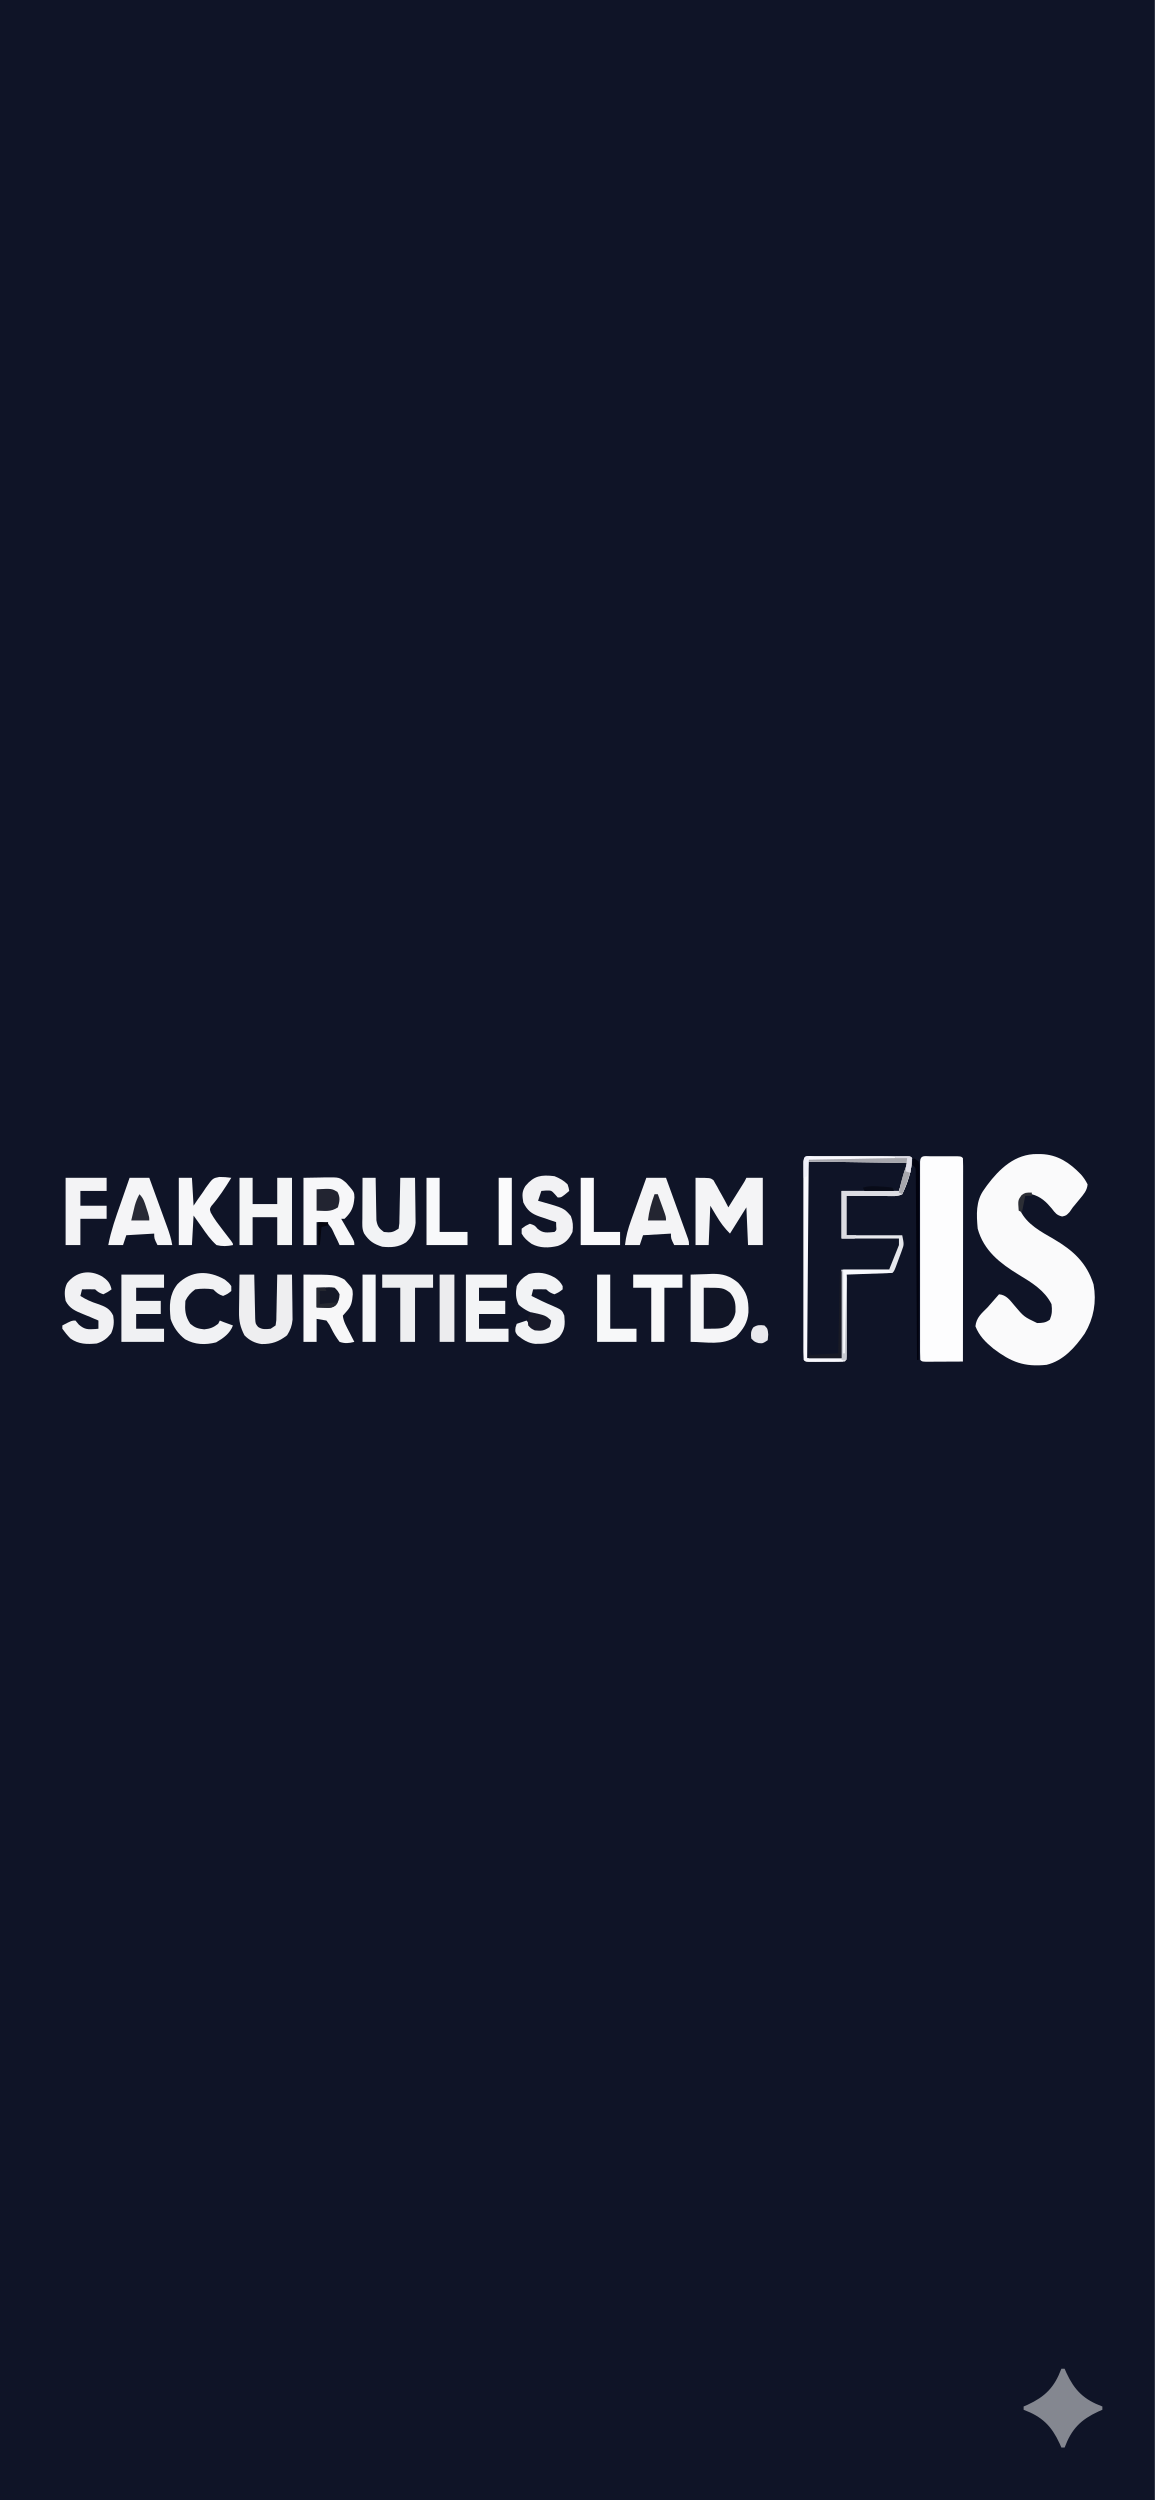
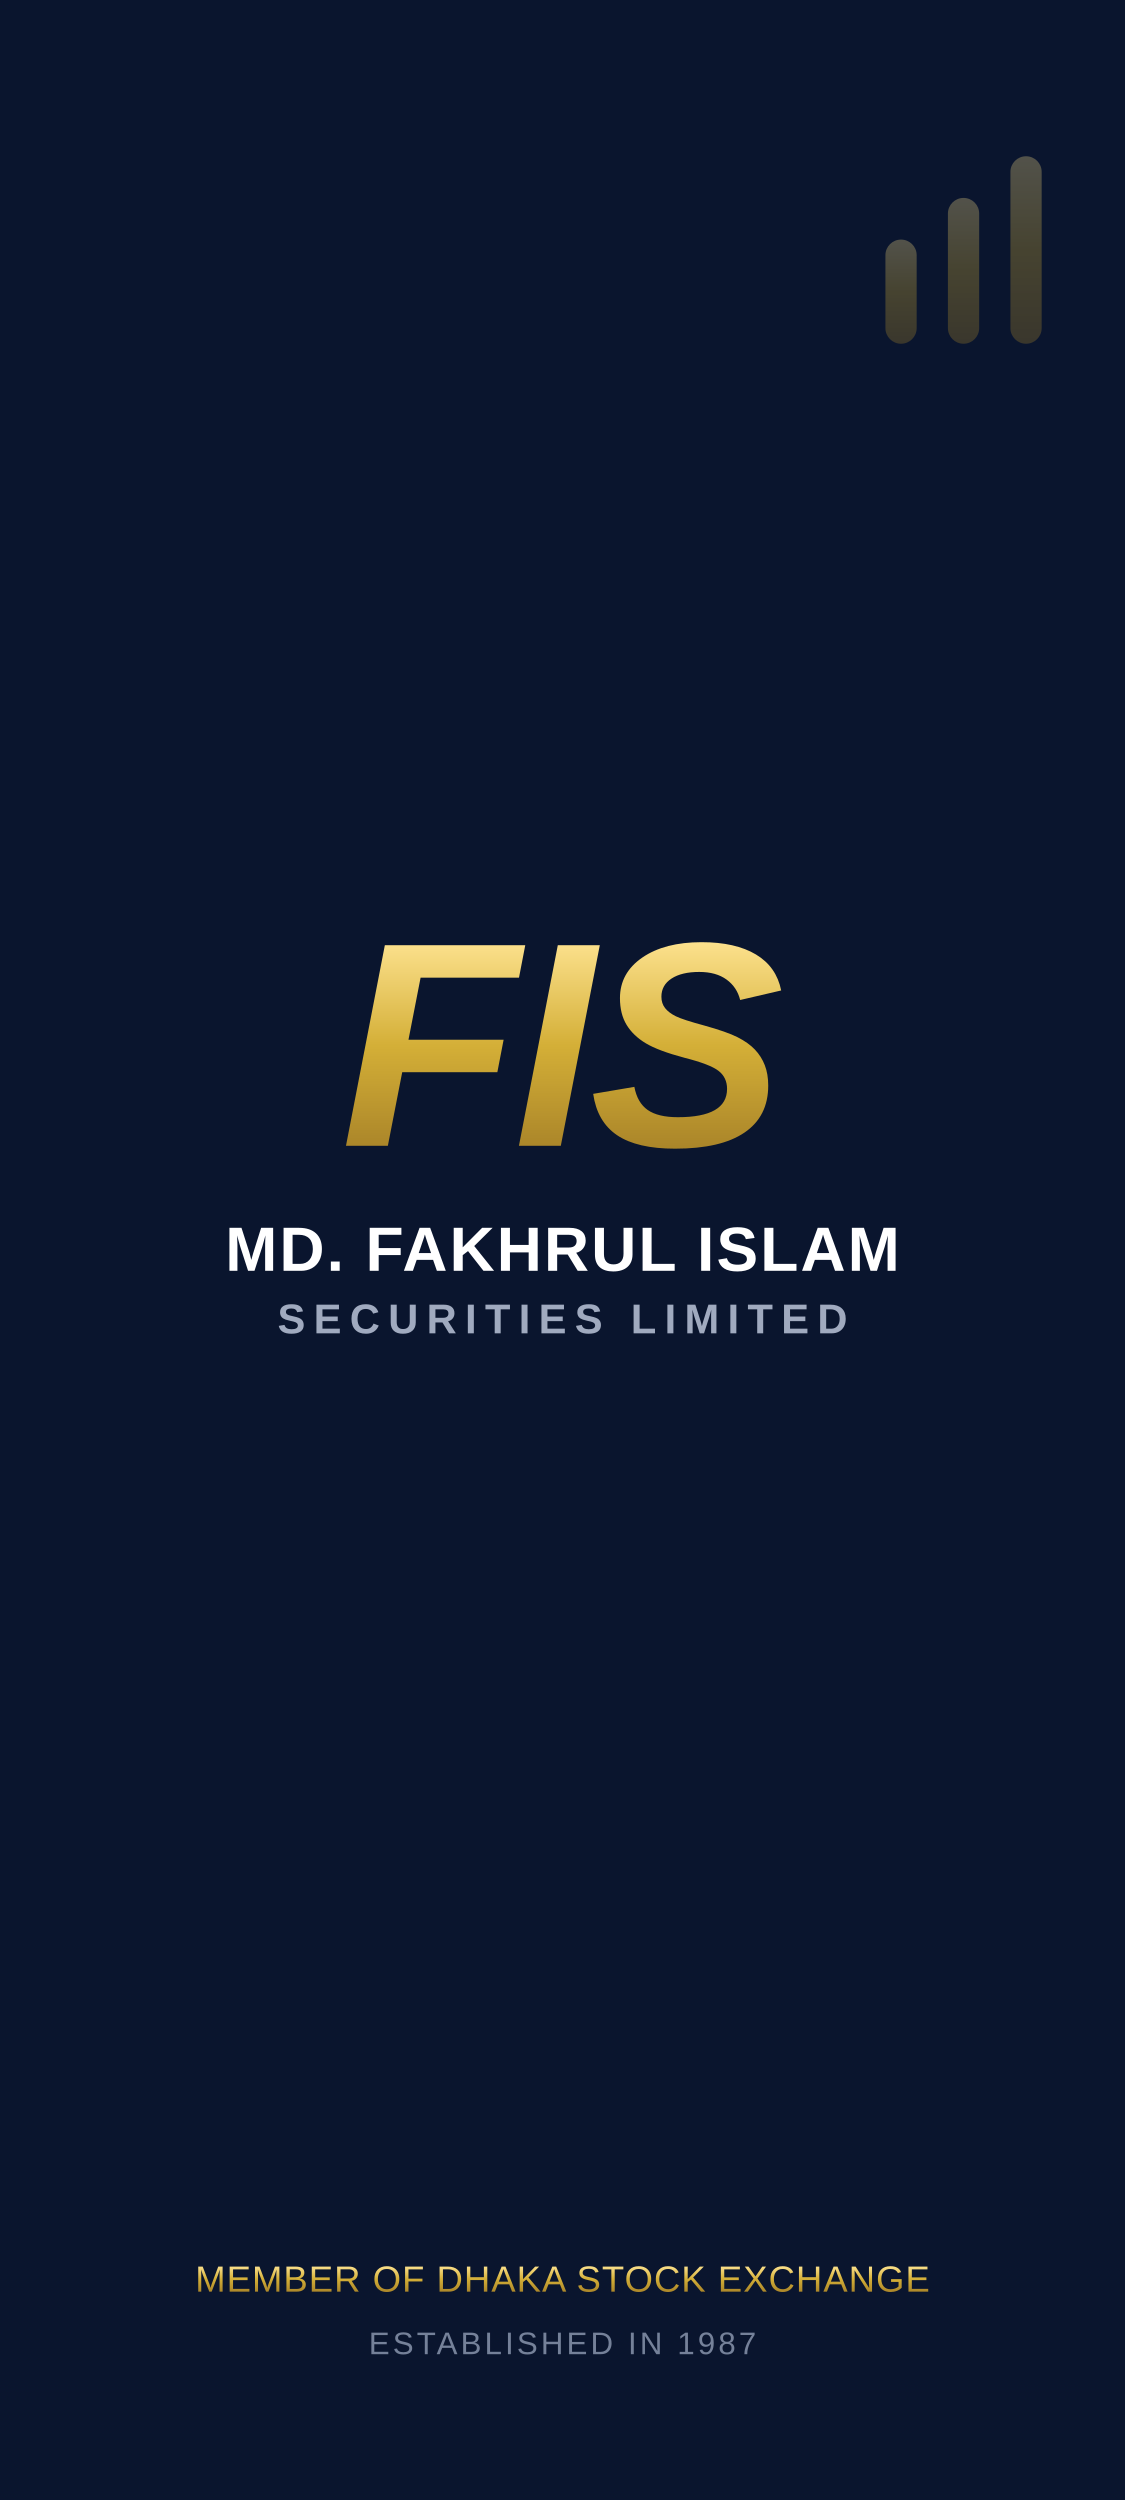
- <svg xmlns="http://www.w3.org/2000/svg" version="1.1" width="704" height="1524">
-   <path d="M0 0 C232.32 0 464.64 0 704 0 C704 502.92 704 1005.84 704 1524 C471.68 1524 239.36 1524 0 1524 C0 1021.08 0 518.16 0 0 Z " fill="#0F1427" transform="translate(0,0)" />
-   <path d="M0 0 C0.751 0.006 1.503 0.011 2.277 0.017 C12.508 0.345 19.769 5.246 26.75 12.5 C28.474 14.495 29.532 16.117 30.75 18.5 C30.399 22.311 28.326 24.562 25.938 27.438 C25.25 28.272 24.563 29.106 23.855 29.965 C23.161 30.801 22.466 31.638 21.75 32.5 C21.107 33.429 20.464 34.359 19.801 35.316 C17.75 37.5 17.75 37.5 15.238 38.078 C11.908 37.304 10.999 35.941 8.938 33.25 C5.389 29.013 2.171 25.975 -3.25 24.5 C-6.596 24.456 -6.596 24.456 -9.25 25.5 C-10.805 28.61 -10.536 31.063 -10.25 34.5 C-6.221 42.909 2.425 47.367 10.188 51.875 C21.885 58.757 30.125 66.156 34.383 79.48 C36.314 90.1 34.504 100.23 28.984 109.449 C23.169 117.841 16.021 125.973 5.75 128.5 C-7.939 129.945 -15.94 126.757 -26.656 118.645 C-31.515 114.627 -35.298 110.922 -37.625 105 C-37.052 99.654 -33.933 97.197 -30.25 93.5 C-28.927 92.009 -27.614 90.509 -26.312 89 C-25.292 87.833 -24.271 86.667 -23.25 85.5 C-18.744 85.87 -16.612 89.093 -13.875 92.312 C-8.043 99.22 -8.043 99.22 -0.02 103.031 C3.121 102.981 5.235 102.902 7.75 100.938 C9.15 97.525 9.192 95.164 8.75 91.5 C4.548 83.097 -3.348 78.341 -11.125 73.625 C-22.605 66.631 -32.542 58.931 -36.25 45.5 C-36.997 37.034 -37.545 28.59 -32.25 21.5 C-31.691 20.703 -31.131 19.907 -30.555 19.086 C-22.913 8.846 -13.343 -0.118 0 0 Z " fill="#FAFAFB" transform="translate(632.25,703.5)" />
-   <path d="M0 0 C1.075 -0.001 2.15 -0.003 3.258 -0.004 C4.39 -0 5.521 0.004 6.688 0.008 C7.819 0.004 8.951 0 10.117 -0.004 C11.192 -0.003 12.267 -0.001 13.375 0 C14.866 0.002 14.866 0.002 16.387 0.003 C18.688 0.133 18.688 0.133 19.688 1.133 C19.784 2.74 19.809 4.351 19.808 5.961 C19.809 7.005 19.811 8.05 19.812 9.126 C19.808 10.282 19.805 11.438 19.801 12.629 C19.801 13.839 19.801 15.048 19.801 16.295 C19.801 19.621 19.796 22.947 19.789 26.273 C19.783 29.746 19.782 33.219 19.781 36.692 C19.778 43.272 19.77 49.852 19.76 56.432 C19.748 63.922 19.743 71.411 19.738 78.901 C19.727 94.312 19.71 109.722 19.688 125.133 C15.542 125.162 11.396 125.18 7.25 125.195 C5.474 125.208 5.474 125.208 3.662 125.221 C2.537 125.224 1.413 125.227 0.254 125.23 C-1.309 125.238 -1.309 125.238 -2.904 125.246 C-5.312 125.133 -5.312 125.133 -6.312 124.133 C-6.411 122.541 -6.439 120.945 -6.439 119.35 C-6.442 118.315 -6.445 117.28 -6.448 116.214 C-6.446 115.069 -6.444 113.924 -6.442 112.744 C-6.444 111.546 -6.445 110.348 -6.447 109.113 C-6.451 105.818 -6.45 102.522 -6.447 99.227 C-6.444 95.786 -6.447 92.344 -6.448 88.902 C-6.45 83.122 -6.448 77.342 -6.443 71.561 C-6.437 64.869 -6.439 58.177 -6.445 51.485 C-6.449 45.749 -6.45 40.013 -6.447 34.277 C-6.446 30.847 -6.446 27.417 -6.449 23.987 C-6.452 20.165 -6.447 16.343 -6.442 12.521 C-6.444 11.377 -6.446 10.232 -6.448 9.052 C-6.445 8.017 -6.442 6.982 -6.439 5.916 C-6.439 5.011 -6.439 4.106 -6.438 3.174 C-6.184 -0.946 -3.522 0.004 0 0 Z " fill="#FDFDFE" transform="translate(567.3125,704.8672)" />
-   <path d="M0 0 C3.3 -0.103 6.6 -0.206 10 -0.312 C11.535 -0.381 11.535 -0.381 13.102 -0.45 C19.689 -0.549 23.92 0.755 29 5 C34.414 10.842 35.408 15.189 35.246 23.027 C34.727 29.295 32.135 33.299 27.793 37.738 C19.625 43.486 9.454 41 0 41 C0 27.47 0 13.94 0 0 Z " fill="#F5F5F7" transform="translate(421,777)" />
-   <path d="M0 0 C9 0 9 0 10.924 1.437 C11.289 2.095 11.655 2.752 12.031 3.43 C12.449 4.143 12.867 4.855 13.297 5.59 C13.694 6.344 14.091 7.098 14.5 7.875 C14.928 8.621 15.356 9.368 15.797 10.137 C17.27 12.724 18.668 15.337 20 18 C21.647 15.376 23.293 12.751 24.938 10.125 C25.406 9.379 25.875 8.632 26.357 7.863 C27.029 6.79 27.029 6.79 27.715 5.695 C28.129 5.035 28.542 4.376 28.969 3.696 C30.046 1.977 30.046 1.977 31 0 C34.3 0 37.6 0 41 0 C41 13.53 41 27.06 41 41 C38.03 41 35.06 41 32 41 C31.505 29.615 31.505 29.615 31 18 C27.7 23.28 24.4 28.56 21 34 C17.564 30.564 15.187 27.356 12.75 23.25 C11.512 21.188 10.275 19.125 9 17 C8.67 24.92 8.34 32.84 8 41 C5.36 41 2.72 41 0 41 C0 27.47 0 13.94 0 0 Z " fill="#F4F4F6" transform="translate(424,718)" />
-   <path d="M0 0 C1.917 -0.005 1.917 -0.005 3.873 -0.01 C5.278 -0.008 6.684 -0.006 8.09 -0.003 C9.521 -0.004 10.952 -0.005 12.383 -0.006 C15.386 -0.008 18.389 -0.006 21.392 -0.001 C25.249 0.005 29.106 0.001 32.963 -0.005 C35.919 -0.008 38.876 -0.007 41.832 -0.004 C43.254 -0.004 44.677 -0.005 46.1 -0.007 C48.085 -0.009 50.07 -0.005 52.055 0 C53.752 0.001 53.752 0.001 55.484 0.002 C58.027 0.129 58.027 0.129 59.027 1.129 C58.764 9.018 56.424 16.018 53.027 23.129 C50.069 24.608 47.073 24.251 43.832 24.227 C43.125 24.226 42.417 24.224 41.688 24.223 C39.426 24.217 37.164 24.205 34.902 24.192 C33.37 24.187 31.837 24.182 30.305 24.178 C26.546 24.168 22.787 24.148 19.027 24.129 C19.027 32.049 19.027 39.969 19.027 48.129 C30.247 48.129 41.467 48.129 53.027 48.129 C54.153 53.757 54.153 53.757 52.848 57.301 C52.578 58.048 52.309 58.794 52.031 59.563 C51.741 60.327 51.451 61.092 51.152 61.879 C50.729 63.049 50.729 63.049 50.297 64.243 C48.2 69.957 48.2 69.957 47.027 71.129 C44.955 71.217 42.879 71.236 40.805 71.227 C39.545 71.224 38.285 71.221 36.986 71.217 C35.646 71.209 34.305 71.2 32.965 71.192 C31.62 71.187 30.276 71.182 28.932 71.178 C25.63 71.166 22.329 71.15 19.027 71.129 C19.03 71.791 19.032 72.453 19.034 73.135 C19.056 79.996 19.071 86.857 19.082 93.719 C19.087 96.282 19.094 98.846 19.103 101.41 C19.115 105.086 19.121 108.762 19.125 112.438 C19.13 113.592 19.135 114.746 19.141 115.935 C19.141 117.527 19.141 117.527 19.141 119.151 C19.143 120.09 19.145 121.029 19.148 121.997 C19.027 124.129 19.027 124.129 18.027 125.129 C16.259 125.229 14.486 125.26 12.715 125.262 C11.64 125.263 10.565 125.265 9.457 125.266 C8.325 125.262 7.193 125.258 6.027 125.254 C4.896 125.258 3.764 125.262 2.598 125.266 C1.523 125.265 0.448 125.264 -0.66 125.262 C-1.654 125.261 -2.648 125.26 -3.672 125.259 C-5.973 125.129 -5.973 125.129 -6.973 124.129 C-7.071 122.537 -7.099 120.941 -7.1 119.346 C-7.102 118.311 -7.105 117.277 -7.108 116.21 C-7.106 115.065 -7.104 113.92 -7.102 112.741 C-7.104 111.542 -7.106 110.344 -7.107 109.11 C-7.111 105.814 -7.11 102.519 -7.107 99.224 C-7.104 95.782 -7.107 92.341 -7.108 88.899 C-7.11 83.119 -7.108 77.338 -7.103 71.558 C-7.098 64.866 -7.099 58.174 -7.105 51.481 C-7.109 45.746 -7.11 40.01 -7.107 34.274 C-7.106 30.844 -7.106 27.414 -7.109 23.984 C-7.112 20.162 -7.108 16.34 -7.102 12.518 C-7.104 11.373 -7.106 10.228 -7.108 9.048 C-7.105 8.014 -7.103 6.979 -7.1 5.912 C-7.099 5.008 -7.099 4.103 -7.098 3.171 C-6.832 -1.152 -3.633 0.003 0 0 Z M-4.973 3.129 C-4.973 42.729 -4.973 82.329 -4.973 123.129 C1.957 123.129 8.887 123.129 16.027 123.129 C16.027 105.309 16.027 87.489 16.027 69.129 C25.597 69.129 35.167 69.129 45.027 69.129 C46.347 65.829 47.667 62.529 49.027 59.129 C49.687 57.479 50.347 55.829 51.027 54.129 C51.027 52.809 51.027 51.489 51.027 50.129 C39.477 50.129 27.927 50.129 16.027 50.129 C16.027 40.559 16.027 30.989 16.027 21.129 C27.577 21.129 39.127 21.129 51.027 21.129 C53.007 15.189 54.987 9.249 57.027 3.129 C36.567 3.129 16.107 3.129 -4.973 3.129 Z " fill="#E7E8ED" transform="translate(496.9727,704.8706)" />
-   <path d="M0 0 C5.043 -0.093 5.043 -0.093 10.188 -0.188 C11.764 -0.228 11.764 -0.228 13.372 -0.27 C22.01 -0.347 22.01 -0.347 26 3 C30.962 8.651 30.962 8.651 31.055 11.953 C30.589 17.905 29.35 20.862 25 25 C24.34 25 23.68 25 23 25 C23.578 25.987 24.155 26.975 24.75 27.992 C25.5 29.286 26.25 30.581 27 31.875 C27.382 32.526 27.763 33.177 28.156 33.848 C31 38.773 31 38.773 31 41 C28.03 41 25.06 41 22 41 C21.576 40.073 21.152 39.146 20.715 38.191 C20.124 36.981 19.531 35.772 18.938 34.562 C18.662 33.951 18.387 33.339 18.104 32.709 C17.138 30.657 17.138 30.657 15 28 C11.369 26.979 11.369 26.979 8 27 C8 31.62 8 36.24 8 41 C5.36 41 2.72 41 0 41 C0 27.47 0 13.94 0 0 Z " fill="#F7F7F9" transform="translate(185,718)" />
-   <path d="M0 0 C19 0 19 0 25 3 C29.958 8.494 29.958 8.494 30.055 11.953 C29.719 16.249 29.356 19.075 26.375 22.312 C25.591 23.199 24.808 24.086 24 25 C24.335 28.718 26.388 31.973 28.062 35.25 C28.61 36.328 29.158 37.405 29.723 38.516 C30.144 39.335 30.566 40.155 31 41 C27.721 41.888 25.242 42.109 22 41 C19.96 38.31 18.382 35.738 16.916 32.712 C15.938 30.684 15.938 30.684 14 28 C12.02 27.67 10.04 27.34 8 27 C8 31.62 8 36.24 8 41 C5.36 41 2.72 41 0 41 C0 27.47 0 13.94 0 0 Z " fill="#F7F7F8" transform="translate(185,777)" />
-   <path d="M0 0 C3.96 0 7.92 0 12 0 C13.998 5.516 15.992 11.034 17.981 16.553 C18.659 18.431 19.338 20.309 20.019 22.187 C20.995 24.881 21.966 27.577 22.938 30.273 C23.244 31.116 23.55 31.959 23.865 32.827 C24.286 33.998 24.286 33.998 24.715 35.193 C24.964 35.881 25.212 36.57 25.469 37.279 C26 39 26 39 26 41 C23.03 41 20.06 41 17 41 C15 37 15 37 15 34 C6.585 34.495 6.585 34.495 -2 35 C-2.66 36.98 -3.32 38.96 -4 41 C-6.97 41 -9.94 41 -13 41 C-12.408 35.632 -11.119 30.944 -9.277 25.879 C-9.012 25.134 -8.747 24.389 -8.475 23.622 C-7.635 21.267 -6.786 18.915 -5.938 16.562 C-5.363 14.957 -4.79 13.35 -4.217 11.744 C-2.818 7.827 -1.411 3.913 0 0 Z " fill="#F4F4F6" transform="translate(394,718)" />
-   <path d="M0 0 C3.96 0 7.92 0 12 0 C13.838 5.034 15.671 10.069 17.499 15.106 C18.122 16.819 18.745 18.531 19.37 20.242 C20.27 22.706 21.165 25.171 22.059 27.637 C22.338 28.398 22.617 29.16 22.905 29.945 C24.229 33.611 25.382 37.134 26 41 C23.03 41 20.06 41 17 41 C15 37 15 37 15 34 C6.585 34.495 6.585 34.495 -2 35 C-2.66 36.98 -3.32 38.96 -4 41 C-6.97 41 -9.94 41 -13 41 C-11.351 32.189 -8.329 23.874 -5.375 15.438 C-4.854 13.937 -4.333 12.436 -3.812 10.936 C-2.547 7.289 -1.275 3.644 0 0 Z " fill="#F5F5F7" transform="translate(79,718)" />
-   <path d="M0 0 C0.66 0 1.32 0 2 0 C2.51 1.178 2.51 1.178 3.031 2.379 C8.053 13.264 13.788 18.822 25 23 C25 23.66 25 24.32 25 25 C24.215 25.34 23.43 25.681 22.621 26.031 C11.736 31.053 6.178 36.788 2 48 C1.34 48 0.68 48 0 48 C-0.34 47.215 -0.681 46.43 -1.031 45.621 C-6.053 34.736 -11.788 29.178 -23 25 C-23 24.34 -23 23.68 -23 23 C-22.215 22.66 -21.43 22.319 -20.621 21.969 C-9.736 16.947 -4.178 11.212 0 0 Z " fill="#848790" transform="translate(647,1444)" />
-   <path d="M0 0 C2.64 0 5.28 0 8 0 C8 5.28 8 10.56 8 16 C12.95 16 17.9 16 23 16 C23 10.72 23 5.44 23 0 C25.97 0 28.94 0 32 0 C32 13.53 32 27.06 32 41 C29.03 41 26.06 41 23 41 C23 35.39 23 29.78 23 24 C18.05 24 13.1 24 8 24 C8 29.61 8 35.22 8 41 C5.36 41 2.72 41 0 41 C0 27.47 0 13.94 0 0 Z " fill="#F4F5F6" transform="translate(146,718)" />
-   <path d="M0 0 C2.97 0 5.94 0 9 0 C9.015 0.893 9.029 1.786 9.044 2.706 C9.105 6.022 9.179 9.337 9.262 12.653 C9.296 14.087 9.324 15.522 9.346 16.956 C9.38 19.02 9.432 21.082 9.488 23.145 C9.514 24.386 9.541 25.627 9.568 26.906 C9.754 29.96 9.754 29.96 11.344 31.909 C13.919 33.605 16 33.312 19 33 C19.99 32.34 20.98 31.68 22 31 C22.513 27.8 22.513 27.8 22.512 24.023 C22.53 23.338 22.548 22.653 22.566 21.947 C22.62 19.756 22.654 17.566 22.688 15.375 C22.721 13.891 22.755 12.406 22.791 10.922 C22.876 7.281 22.943 3.641 23 0 C25.97 0 28.94 0 32 0 C32.075 4.305 32.129 8.61 32.165 12.915 C32.18 14.378 32.2 15.84 32.226 17.303 C32.263 19.413 32.28 21.522 32.293 23.633 C32.309 24.9 32.324 26.167 32.341 27.473 C31.966 31.351 31.049 33.706 29 37 C23.895 40.935 19.772 42.433 13.418 42.34 C9.273 41.757 5.911 39.997 3 37 C0.487 32.007 -0.366 28.43 -0.293 22.754 C-0.289 22.098 -0.284 21.442 -0.28 20.766 C-0.263 18.698 -0.226 16.631 -0.188 14.562 C-0.172 13.149 -0.159 11.736 -0.146 10.322 C-0.114 6.881 -0.062 3.441 0 0 Z " fill="#EEEEF0" transform="translate(146,777)" />
-   <path d="M0 0 C2.64 0 5.28 0 8 0 C8.014 1.286 8.014 1.286 8.028 2.599 C8.072 5.79 8.134 8.98 8.208 12.17 C8.236 13.55 8.257 14.929 8.271 16.308 C8.292 18.294 8.341 20.28 8.391 22.266 C8.412 23.46 8.433 24.654 8.454 25.884 C9.1 29.573 10.025 30.786 13 33 C17.108 33.503 18.509 33.327 22 31 C22.513 27.8 22.513 27.8 22.512 24.023 C22.53 23.338 22.548 22.653 22.566 21.947 C22.62 19.756 22.654 17.566 22.688 15.375 C22.721 13.891 22.755 12.406 22.791 10.922 C22.876 7.281 22.943 3.641 23 0 C25.97 0 28.94 0 32 0 C32.075 4.305 32.129 8.61 32.165 12.915 C32.18 14.378 32.2 15.84 32.226 17.303 C32.263 19.413 32.28 21.522 32.293 23.633 C32.309 24.9 32.324 26.167 32.341 27.473 C31.849 32.564 30.259 35.805 26.562 39.312 C21.974 42.334 17.434 42.559 12 42 C6.793 40.351 4.032 38.548 1 34 C-0.479 31.042 -0.122 28.045 -0.098 24.805 C-0.096 24.097 -0.095 23.39 -0.093 22.661 C-0.088 20.399 -0.075 18.137 -0.062 15.875 C-0.057 14.342 -0.053 12.81 -0.049 11.277 C-0.038 7.518 -0.021 3.759 0 0 Z " fill="#F2F3F5" transform="translate(221,718)" />
-   <path d="M0 0 C8.58 0 17.16 0 26 0 C26 2.64 26 5.28 26 8 C20.39 8 14.78 8 9 8 C9 10.64 9 13.28 9 16 C13.95 16 18.9 16 24 16 C24 18.64 24 21.28 24 24 C19.05 24 14.1 24 9 24 C9 26.97 9 29.94 9 33 C14.61 33 20.22 33 26 33 C26 35.64 26 38.28 26 41 C17.42 41 8.84 41 0 41 C0 27.47 0 13.94 0 0 Z " fill="#F0F1F3" transform="translate(74,777)" />
-   <path d="M0 0 C3.068 1.213 5.677 2.64 8 5 C8.711 7.172 8.711 7.172 9 9 C4.25 13 4.25 13 2 13 C1.423 12.34 0.845 11.68 0.25 11 C-1.906 8.678 -1.906 8.678 -5.25 8.75 C-6.157 8.832 -7.065 8.915 -8 9 C-8.66 10.98 -9.32 12.96 -10 15 C-9.371 15.17 -8.742 15.34 -8.094 15.516 C5.792 19.447 5.792 19.447 10 24.312 C11.309 27.831 11.458 30.267 11 34 C8.902 38.364 6.696 40.864 2.055 42.527 C-3.475 43.799 -8.848 43.972 -13.938 41.25 C-16.623 39.277 -18.41 37.9 -20 35 C-20 34.01 -20 33.02 -20 32 C-17.688 30.25 -17.688 30.25 -15 29 C-12 30 -12 30 -10.312 32.062 C-6.855 34.96 -4.425 34.363 0 34 C1.296 32.934 1.296 32.934 1.062 30.438 C1.042 29.633 1.021 28.829 1 28 C-0.109 27.636 -1.217 27.273 -2.359 26.898 C-3.823 26.392 -5.287 25.884 -6.75 25.375 C-7.48 25.139 -8.209 24.903 -8.961 24.66 C-14.065 22.851 -16.478 21.024 -19 16 C-19.664 11.817 -19.985 9.561 -17.719 5.969 C-12.486 -0.29 -8.079 -0.977 0 0 Z " fill="#F2F2F4" transform="translate(338,717)" />
-   <path d="M0 0 C3.166 2.173 4.744 3.958 5.625 7.812 C3.375 9.438 3.375 9.438 0.625 10.812 C-1.519 10.098 -2.787 9.4 -4.375 7.812 C-7.046 7.671 -9.699 7.77 -12.375 7.812 C-12.705 9.133 -13.035 10.453 -13.375 11.812 C-9.932 14.025 -6.709 15.463 -2.812 16.688 C1.629 18.28 4.5 19.36 6.625 23.812 C7.313 27.844 7.039 30.881 5.375 34.625 C2.774 37.876 0.574 39.496 -3.375 40.812 C-9.344 41.347 -14.311 41.346 -19.375 37.812 C-21.297 35.901 -22.772 34.028 -24.375 31.812 C-24.375 31.152 -24.375 30.492 -24.375 29.812 C-18.625 26.812 -18.625 26.812 -16.375 26.812 C-15.354 28.05 -15.354 28.05 -14.312 29.312 C-10.656 32.424 -8.783 32.252 -4.168 31.988 C-3.28 31.901 -3.28 31.901 -2.375 31.812 C-2.375 30.163 -2.375 28.512 -2.375 26.812 C-3.344 26.4 -4.314 25.988 -5.312 25.562 C-6.264 25.149 -6.264 25.149 -7.234 24.727 C-8.714 24.095 -10.205 23.487 -11.703 22.898 C-16.393 20.988 -19.971 19.515 -22.375 14.812 C-23.115 10.971 -23.251 7.507 -21.422 3.969 C-15.935 -3.116 -7.592 -4.382 0 0 Z " fill="#F1F1F3" transform="translate(62.375,778.1875)" />
-   <path d="M0 0 C2.163 1.432 3.512 2.857 4.734 5.148 C4.734 5.808 4.734 6.468 4.734 7.148 C2.484 8.898 2.484 8.898 -0.266 10.148 C-2.409 9.434 -3.678 8.736 -5.266 7.148 C-7.936 7.007 -10.59 7.106 -13.266 7.148 C-13.596 8.468 -13.926 9.788 -14.266 11.148 C-10.037 13.301 -5.839 15.337 -1.453 17.148 C4.311 19.732 4.311 19.732 5.734 23.148 C6.244 28.504 6.205 31.81 2.734 36.148 C-1.706 40.159 -6.235 40.443 -12.02 40.367 C-16.39 39.942 -19.306 37.887 -22.703 35.273 C-24.266 33.148 -24.266 33.148 -24.016 30.398 C-23.768 29.656 -23.521 28.913 -23.266 28.148 C-21.286 27.488 -19.306 26.828 -17.266 26.148 C-16.564 26.973 -15.863 27.798 -15.141 28.648 C-12.498 31.405 -12.498 31.405 -9.141 31.586 C-6.075 31.327 -6.075 31.327 -3.266 29.148 C-3.359 27.19 -3.359 27.19 -4.266 25.148 C-6.636 23.889 -6.636 23.889 -9.516 23.086 C-14.281 21.585 -18.323 19.891 -22.078 16.523 C-23.956 12.768 -24.027 9.252 -23.266 5.148 C-21.538 1.785 -19.172 -0.327 -15.891 -2.227 C-9.764 -3.685 -5.428 -2.966 0 0 Z " fill="#F2F3F5" transform="translate(338.2656,778.8516)" />
-   <path d="M0 0 C2.64 0 5.28 0 8 0 C8.33 5.61 8.66 11.22 9 17 C10.234 15.159 10.234 15.159 11.492 13.281 C12.618 11.686 13.746 10.093 14.875 8.5 C15.411 7.689 15.947 6.878 16.5 6.043 C20.678 0.262 20.678 0.262 24.677 -0.531 C27.176 -0.531 29.532 -0.381 32 0 C28.26 6.02 24.572 11.826 19.871 17.148 C18.77 19.007 18.77 19.007 19.465 21.211 C21.651 25.182 24.352 28.672 27.125 32.25 C28.234 33.691 29.341 35.134 30.445 36.578 C30.935 37.211 31.425 37.845 31.93 38.497 C33 40 33 40 33 41 C29.456 41.732 26.528 41.884 23 41 C19.354 37.777 16.73 34.006 14 30 C12.35 27.69 10.7 25.38 9 23 C8.67 28.94 8.34 34.88 8 41 C5.36 41 2.72 41 0 41 C0 27.47 0 13.94 0 0 Z " fill="#F7F7F9" transform="translate(109,718)" />
-   <path d="M0 0 C8.25 0 16.5 0 25 0 C25 2.64 25 5.28 25 8 C19.39 8 13.78 8 8 8 C8 10.64 8 13.28 8 16 C13.28 16 18.56 16 24 16 C24 18.64 24 21.28 24 24 C18.72 24 13.44 24 8 24 C8 26.97 8 29.94 8 33 C13.94 33 19.88 33 26 33 C26 35.64 26 38.28 26 41 C17.42 41 8.84 41 0 41 C0 27.47 0 13.94 0 0 Z " fill="#F3F4F6" transform="translate(284,777)" />
-   <path d="M0 0 C2.562 2.062 2.562 2.062 4 4 C4 4.99 4 5.98 4 7 C1.75 8.812 1.75 8.812 -1 10 C-3.749 9.136 -4.955 8.045 -7 6 C-10.712 5.432 -14.286 5.459 -18 6 C-20.897 8.202 -22.393 9.786 -24 13 C-24.372 18.575 -24.225 22.217 -21 27 C-18.068 29.443 -16.312 29.967 -12.5 30.375 C-8.8 29.979 -6.931 29.242 -4 27 C-3.67 26.34 -3.34 25.68 -3 25 C-1.855 25.464 -1.855 25.464 -0.688 25.938 C1.188 26.679 3.087 27.362 5 28 C3.173 32.932 -0.827 35.733 -5.25 38.312 C-11.863 39.966 -18.172 39.808 -24.176 36.41 C-28.34 33.191 -31.343 28.97 -33 24 C-33.82 15.926 -33.944 9.335 -28.785 2.773 C-20.304 -5.652 -10.019 -5.667 0 0 Z " fill="#F1F2F4" transform="translate(137,780)" />
-   <path d="M0 0 C8.25 0 16.5 0 25 0 C25 2.64 25 5.28 25 8 C19.72 8 14.44 8 9 8 C9 10.97 9 13.94 9 17 C14.28 17 19.56 17 25 17 C25 19.64 25 22.28 25 25 C19.72 25 14.44 25 9 25 C9 30.28 9 35.56 9 41 C6.03 41 3.06 41 0 41 C0 27.47 0 13.94 0 0 Z " fill="#F3F3F5" transform="translate(40,718)" />
-   <path d="M0 0 C10.23 0 20.46 0 31 0 C31 2.64 31 5.28 31 8 C27.37 8 23.74 8 20 8 C20 18.89 20 29.78 20 41 C17.03 41 14.06 41 11 41 C11 30.11 11 19.22 11 8 C7.37 8 3.74 8 0 8 C0 5.36 0 2.72 0 0 Z " fill="#EEEFF1" transform="translate(233,777)" />
-   <path d="M0 0 C9.9 0 19.8 0 30 0 C30 2.64 30 5.28 30 8 C26.37 8 22.74 8 19 8 C19 18.89 19 29.78 19 41 C16.36 41 13.72 41 11 41 C11 30.11 11 19.22 11 8 C7.37 8 3.74 8 0 8 C0 5.36 0 2.72 0 0 Z " fill="#F8F9FA" transform="translate(386,777)" />
-   <path d="M0 0 C2.64 0 5.28 0 8 0 C8 10.89 8 21.78 8 33 C13.61 33 19.22 33 25 33 C25 35.64 25 38.28 25 41 C16.75 41 8.5 41 0 41 C0 27.47 0 13.94 0 0 Z " fill="#F8F9FB" transform="translate(260,718)" />
-   <path d="M0 0 C2.64 0 5.28 0 8 0 C8 10.89 8 21.78 8 33 C13.28 33 18.56 33 24 33 C24 35.64 24 38.28 24 41 C16.08 41 8.16 41 0 41 C0 27.47 0 13.94 0 0 Z " fill="#F7F8F9" transform="translate(364,777)" />
-   <path d="M0 0 C2.64 0 5.28 0 8 0 C8 10.89 8 21.78 8 33 C13.28 33 18.56 33 24 33 C24 35.64 24 38.28 24 41 C16.08 41 8.16 41 0 41 C0 27.47 0 13.94 0 0 Z " fill="#FAFAFC" transform="translate(354,718)" />
-   <path d="M0 0 C11.759 0 11.759 0 16 3 C19.203 6.63 19.519 10.107 19.355 14.781 C18.797 18.267 17.299 20.382 15 23 C11 25 11 25 0 25 C0 16.75 0 8.5 0 0 Z " fill="#111526" transform="translate(429,785)" />
-   <path d="M0 0 C1.078 -0.003 2.157 -0.006 3.268 -0.01 C4.444 -0.008 5.62 -0.006 6.832 -0.003 C8.034 -0.004 9.237 -0.005 10.476 -0.006 C13.03 -0.007 15.584 -0.005 18.138 -0.001 C22.036 0.004 25.934 -0.001 29.832 -0.007 C32.311 -0.007 34.79 -0.005 37.269 -0.003 C38.433 -0.005 39.597 -0.007 40.796 -0.01 C46.286 0.006 51.542 0.147 56.949 1.129 C56.949 1.459 56.949 1.789 56.949 2.129 C37.149 2.459 17.349 2.789 -3.051 3.129 C-3.381 42.729 -3.711 82.329 -4.051 123.129 C2.879 123.129 9.809 123.129 16.949 123.129 C17.444 124.119 17.444 124.119 17.949 125.129 C14.136 125.158 10.324 125.176 6.511 125.192 C5.423 125.2 4.334 125.209 3.212 125.217 C2.178 125.221 1.143 125.224 0.078 125.227 C-0.881 125.232 -1.839 125.238 -2.826 125.243 C-5.051 125.129 -5.051 125.129 -6.051 124.129 C-6.149 122.537 -6.178 120.941 -6.178 119.346 C-6.181 118.311 -6.184 117.277 -6.187 116.21 C-6.185 115.065 -6.183 113.92 -6.181 112.741 C-6.182 111.542 -6.184 110.344 -6.186 109.11 C-6.19 105.814 -6.189 102.519 -6.186 99.224 C-6.183 95.782 -6.185 92.341 -6.187 88.899 C-6.189 83.119 -6.186 77.338 -6.182 71.558 C-6.176 64.866 -6.178 58.174 -6.183 51.481 C-6.188 45.746 -6.189 40.01 -6.186 34.274 C-6.184 30.844 -6.184 27.414 -6.188 23.984 C-6.191 20.162 -6.186 16.34 -6.181 12.518 C-6.183 11.373 -6.185 10.228 -6.187 9.048 C-6.184 8.014 -6.181 6.979 -6.178 5.912 C-6.178 5.008 -6.177 4.103 -6.177 3.171 C-5.928 -0.865 -3.475 0.003 0 0 Z " fill="#F9F9FE" transform="translate(496.0513,704.8706)" />
-   <path d="M0 0 C2.97 0 5.94 0 9 0 C9 13.53 9 27.06 9 41 C6.03 41 3.06 41 0 41 C0 27.47 0 13.94 0 0 Z " fill="#ECECEE" transform="translate(268,777)" />
-   <path d="M0 0 C2.64 0 5.28 0 8 0 C8 13.53 8 27.06 8 41 C5.36 41 2.72 41 0 41 C0 27.47 0 13.94 0 0 Z " fill="#F5F7F9" transform="translate(221,777)" />
-   <path d="M0 0 C2.64 0 5.28 0 8 0 C8 13.53 8 27.06 8 41 C5.36 41 2.72 41 0 41 C0 27.47 0 13.94 0 0 Z " fill="#FBFBFC" transform="translate(304,718)" />
-   <path d="M0 0 C1.479 -0.027 2.958 -0.046 4.438 -0.062 C5.261 -0.074 6.085 -0.086 6.934 -0.098 C9 0 9 0 10 1 C9.737 8.889 7.397 15.889 4 23 C1.042 24.479 -1.955 24.122 -5.195 24.098 C-5.903 24.096 -6.61 24.095 -7.339 24.093 C-9.601 24.088 -11.863 24.075 -14.125 24.062 C-15.658 24.057 -17.19 24.053 -18.723 24.049 C-22.482 24.039 -26.241 24.019 -30 24 C-30 31.92 -30 39.84 -30 48 C-28.02 48 -26.04 48 -24 48 C-24.33 48.66 -24.66 49.32 -25 50 C-27.64 50 -30.28 50 -33 50 C-33 40.43 -33 30.86 -33 21 C-21.45 21 -9.9 21 2 21 C3.485 15.555 3.485 15.555 5 10 C5.66 8.02 6.32 6.04 7 4 C-22.7 3.505 -22.7 3.505 -53 3 C-53 2.67 -53 2.34 -53 2 C-35.51 1.67 -18.02 1.34 0 1 C0 0.67 0 0.34 0 0 Z " fill="#DCDCE2" transform="translate(546,705)" />
-   <path d="M0 0 C9.17 -0.483 9.17 -0.483 12.688 1.562 C14.575 5.068 14.046 7.234 13 11 C8.615 13.923 5.223 13.136 0 13 C0 8.71 0 4.42 0 0 Z " fill="#222431" transform="translate(193,725)" />
-   <path d="M0 0 C8.301 -0.391 8.301 -0.391 11 0 C12.863 1.855 12.863 1.855 14 4 C13.863 6.799 13.453 8.396 11.77 10.641 C9.366 12.487 7.804 12.304 4.812 12.188 C3.224 12.126 1.636 12.064 0 12 C0 8.04 0 4.08 0 0 Z " fill="#151928" transform="translate(193,785)" />
-   <path d="M0 0 C1.485 0.99 1.485 0.99 3 2 C3.369 4.136 3.369 4.136 3.361 6.834 C3.365 7.855 3.369 8.876 3.373 9.928 C3.362 11.052 3.352 12.176 3.341 13.334 C3.341 14.515 3.341 15.695 3.342 16.912 C3.34 20.153 3.325 23.395 3.304 26.636 C3.285 30.022 3.284 33.408 3.28 36.794 C3.271 43.208 3.246 49.622 3.216 56.035 C3.183 63.336 3.166 70.637 3.151 77.938 C3.12 92.959 3.067 107.979 3 123 C2.67 123 2.34 123 2 123 C1.997 122.399 1.993 121.798 1.99 121.178 C1.909 106.565 1.817 91.952 1.712 77.339 C1.662 70.272 1.616 63.205 1.578 56.139 C1.542 49.324 1.495 42.51 1.442 35.695 C1.423 33.09 1.408 30.485 1.397 27.879 C1.38 24.242 1.351 20.605 1.319 16.967 C1.317 15.88 1.315 14.794 1.312 13.674 C1.301 12.687 1.29 11.699 1.278 10.682 C1.273 9.821 1.267 8.96 1.262 8.073 C1.187 5.779 1.187 5.779 -1 4 C-0.625 1.875 -0.625 1.875 0 0 Z " fill="#01020E" transform="translate(557,706)" />
-   <path d="M0 0 C1.479 -0.027 2.958 -0.046 4.438 -0.062 C5.261 -0.074 6.085 -0.086 6.934 -0.098 C9 0 9 0 10 1 C9.733 9.01 7.075 15.659 4 23 C3.34 22.67 2.68 22.34 2 22 C2.264 20.686 2.537 19.374 2.812 18.062 C2.963 17.332 3.114 16.601 3.27 15.848 C4.298 11.837 5.691 7.928 7 4 C-22.7 3.505 -22.7 3.505 -53 3 C-53 2.67 -53 2.34 -53 2 C-35.51 1.67 -18.02 1.34 0 1 C0 0.67 0 0.34 0 0 Z " fill="#A7A7AD" transform="translate(546,705)" />
-   <path d="M0 0 C3 3 3 3 3.361 5.335 C3.354 6.252 3.347 7.169 3.341 8.114 C3.34 9.155 3.34 10.196 3.34 11.268 C3.324 12.39 3.309 13.512 3.293 14.668 C3.289 15.818 3.284 16.968 3.28 18.153 C3.263 21.831 3.226 25.509 3.188 29.188 C3.172 31.679 3.159 34.171 3.146 36.662 C3.113 42.775 3.063 48.887 3 55 C2.01 55 1.02 55 0 55 C0 36.85 0 18.7 0 0 Z " fill="#C8CAD1" transform="translate(513,774)" />
-   <path d="M0 0 C8.571 1.857 8.571 1.857 12 5 C11.688 6.875 11.688 6.875 11 9 C7.511 11.326 6.103 11.419 2 11 C-0.375 9.812 -0.375 9.812 -2 8 C-2.561 4.26 -2.148 3.221 0 0 Z " fill="#181A29" transform="translate(324,800)" />
-   <path d="M0 0 C9.24 0 18.48 0 28 0 C28.33 0.66 28.66 1.32 29 2 C15.635 2.495 15.635 2.495 2 3 C1.67 18.84 1.34 34.68 1 51 C0.67 51 0.34 51 0 51 C0 34.17 0 17.34 0 0 Z " fill="#F8F9FD" transform="translate(514,774)" />
-   <path d="M0 0 C0.66 0 1.32 0 2 0 C2.837 2.29 3.67 4.582 4.5 6.875 C4.738 7.526 4.977 8.177 5.223 8.848 C7 13.773 7 13.773 7 16 C3.37 16 -0.26 16 -4 16 C-3.399 10.35 -1.925 5.338 0 0 Z " fill="#232531" transform="translate(399,728)" />
-   <path d="M0 0 C2.499 2.499 3.037 4.648 4.125 8 C4.478 9.072 4.831 10.145 5.195 11.25 C6 14 6 14 6 16 C2.37 16 -1.26 16 -5 16 C-4.548 14.082 -4.088 12.166 -3.625 10.25 C-3.242 8.649 -3.242 8.649 -2.852 7.016 C-2.125 4.441 -1.297 2.324 0 0 Z " fill="#282A36" transform="translate(85,728)" />
-   <path d="M0 0 C0.33 0 0.66 0 1 0 C1 17.49 1 34.98 1 53 C-5.6 53 -12.2 53 -19 53 C-18.67 51.68 -18.34 50.36 -18 49 C-18 49.66 -18 50.32 -18 51 C-9.585 50.505 -9.585 50.505 -1 50 C-0.67 33.5 -0.34 17 0 0 Z " fill="#181A25" transform="translate(512,775)" />
-   <path d="M0 0 C2 2 2 2 2.312 5.5 C2.158 7.232 2.158 7.232 2 9 C-1 11 -1 11 -3.562 10.75 C-6 10 -6 10 -8 8 C-8.365 5.154 -8.402 3.614 -6.812 1.188 C-4.386 -0.402 -2.846 -0.365 0 0 Z " fill="#E8E8ED" transform="translate(466,808)" />
-   <path d="M0 0 C1.65 0 3.3 0 5 0 C5.33 0.66 5.66 1.32 6 2 C4.68 2 3.36 2 2 2 C2 4.64 2 7.28 2 10 C3.258 9.835 4.516 9.67 5.812 9.5 C8.265 9.178 10.517 9 13 9 C11.226 11.246 10.416 11.951 7.52 12.293 C6.626 12.258 5.733 12.223 4.812 12.188 C3.224 12.126 1.636 12.064 0 12 C0 8.04 0 4.08 0 0 Z " fill="#242730" transform="translate(193,785)" />
-   <path d="M0 0 C0.694 0.035 1.387 0.071 2.102 0.107 C3.866 0.223 5.623 0.447 7.375 0.688 C7.705 1.347 8.035 2.007 8.375 2.688 C2.435 2.688 -3.505 2.688 -9.625 2.688 C-9.955 2.027 -10.285 1.367 -10.625 0.688 C-6.964 -0.533 -3.782 -0.259 0 0 Z " fill="#080B18" transform="translate(536.625,723.3125)" />
-   <path d="M0 0 C1.479 -0.027 2.958 -0.046 4.438 -0.062 C5.261 -0.074 6.085 -0.086 6.934 -0.098 C9 0 9 0 10 1 C9.911 2.525 9.755 4.047 9.562 5.562 C9.461 6.389 9.359 7.215 9.254 8.066 C9.17 8.704 9.086 9.343 9 10 C8.01 9.67 7.02 9.34 6 9 C6.33 6.36 6.66 3.72 7 1 C4.69 1 2.38 1 0 1 C0 0.67 0 0.34 0 0 Z " fill="#DEDDE6" transform="translate(546,705)" />
-   <path d="M0 0 C0 0.66 0 1.32 0 2 C-1.32 2 -2.64 2 -4 2 C-4.66 5.3 -5.32 8.6 -6 12 C-6.66 11.67 -7.32 11.34 -8 11 C-8.486 4.677 -8.486 4.677 -6.25 1.562 C-4 0 -4 0 0 0 Z " fill="#2C2E35" transform="translate(629,727)" />
-   <path d="M0 0 C0.66 0 1.32 0 2 0 C1.887 1.98 1.759 3.959 1.625 5.938 C1.521 7.591 1.521 7.591 1.414 9.277 C1.277 10.176 1.141 11.074 1 12 C0.01 12.495 0.01 12.495 -1 13 C-1.027 11.021 -1.046 9.042 -1.062 7.062 C-1.074 5.96 -1.086 4.858 -1.098 3.723 C-1 1 -1 1 0 0 Z " fill="#EFF0F9" transform="translate(491,705)" />
-   <path d="M0 0 C1.98 0 3.96 0 6 0 C6 0.66 6 1.32 6 2 C4.68 2.33 3.36 2.66 2 3 C1.67 6.63 1.34 10.26 1 14 C0.67 14 0.34 14 0 14 C0 9.38 0 4.76 0 0 Z " fill="#05050E" transform="translate(194,745)" />
+ <svg xmlns="http://www.w3.org/2000/svg" viewBox="0 0 1080 2400" width="1080" height="2400">
+   <defs>
+     <linearGradient id="goldSplash" x1="0%" y1="0%" x2="0%" y2="100%">
+       <stop offset="0%" stop-color="#FCE18D" />
+       <stop offset="50%" stop-color="#D4AF37" />
+       <stop offset="100%" stop-color="#AA8529" />
+     </linearGradient>
+   </defs>
+   <rect width="1080" height="2400" fill="#0A152E" />
+   <g transform="translate(850, 150)" opacity="0.3">
+     <rect x="0" y="80" width="30" height="100" fill="url(#goldSplash)" rx="15" />
+     <rect x="60" y="40" width="30" height="140" fill="url(#goldSplash)" rx="15" />
+     <rect x="120" y="0" width="30" height="180" fill="url(#goldSplash)" rx="15" />
+   </g>
+   <g transform="translate(540, 1100)">
+     <text x="0" y="0" font-family="'Arial', Helvetica, sans-serif" font-weight="900" font-size="280" font-style="italic" fill="url(#goldSplash)" text-anchor="middle" letter-spacing="-5">FIS</text>
+     <text x="0" y="120" font-family="'Arial', Helvetica, sans-serif" font-weight="900" font-size="60" fill="#FFFFFF" text-anchor="middle" letter-spacing="2">MD. FAKHRUL ISLAM</text>
+     <text x="0" y="180" font-family="'Arial', Helvetica, sans-serif" font-weight="bold" font-size="40" fill="#A0AABF" text-anchor="middle" letter-spacing="8">SECURITIES LIMITED</text>
+   </g>
+   <g transform="translate(540, 2200)">
+     <text x="0" y="0" font-family="'Arial', Helvetica, sans-serif" font-size="35" fill="url(#goldSplash)" text-anchor="middle" letter-spacing="1">MEMBER OF DHAKA STOCK EXCHANGE</text>
+     <text x="0" y="60" font-family="'Arial', Helvetica, sans-serif" font-size="30" fill="#758199" text-anchor="middle" letter-spacing="3">ESTABLISHED IN 1987</text>
+   </g>
</svg>
